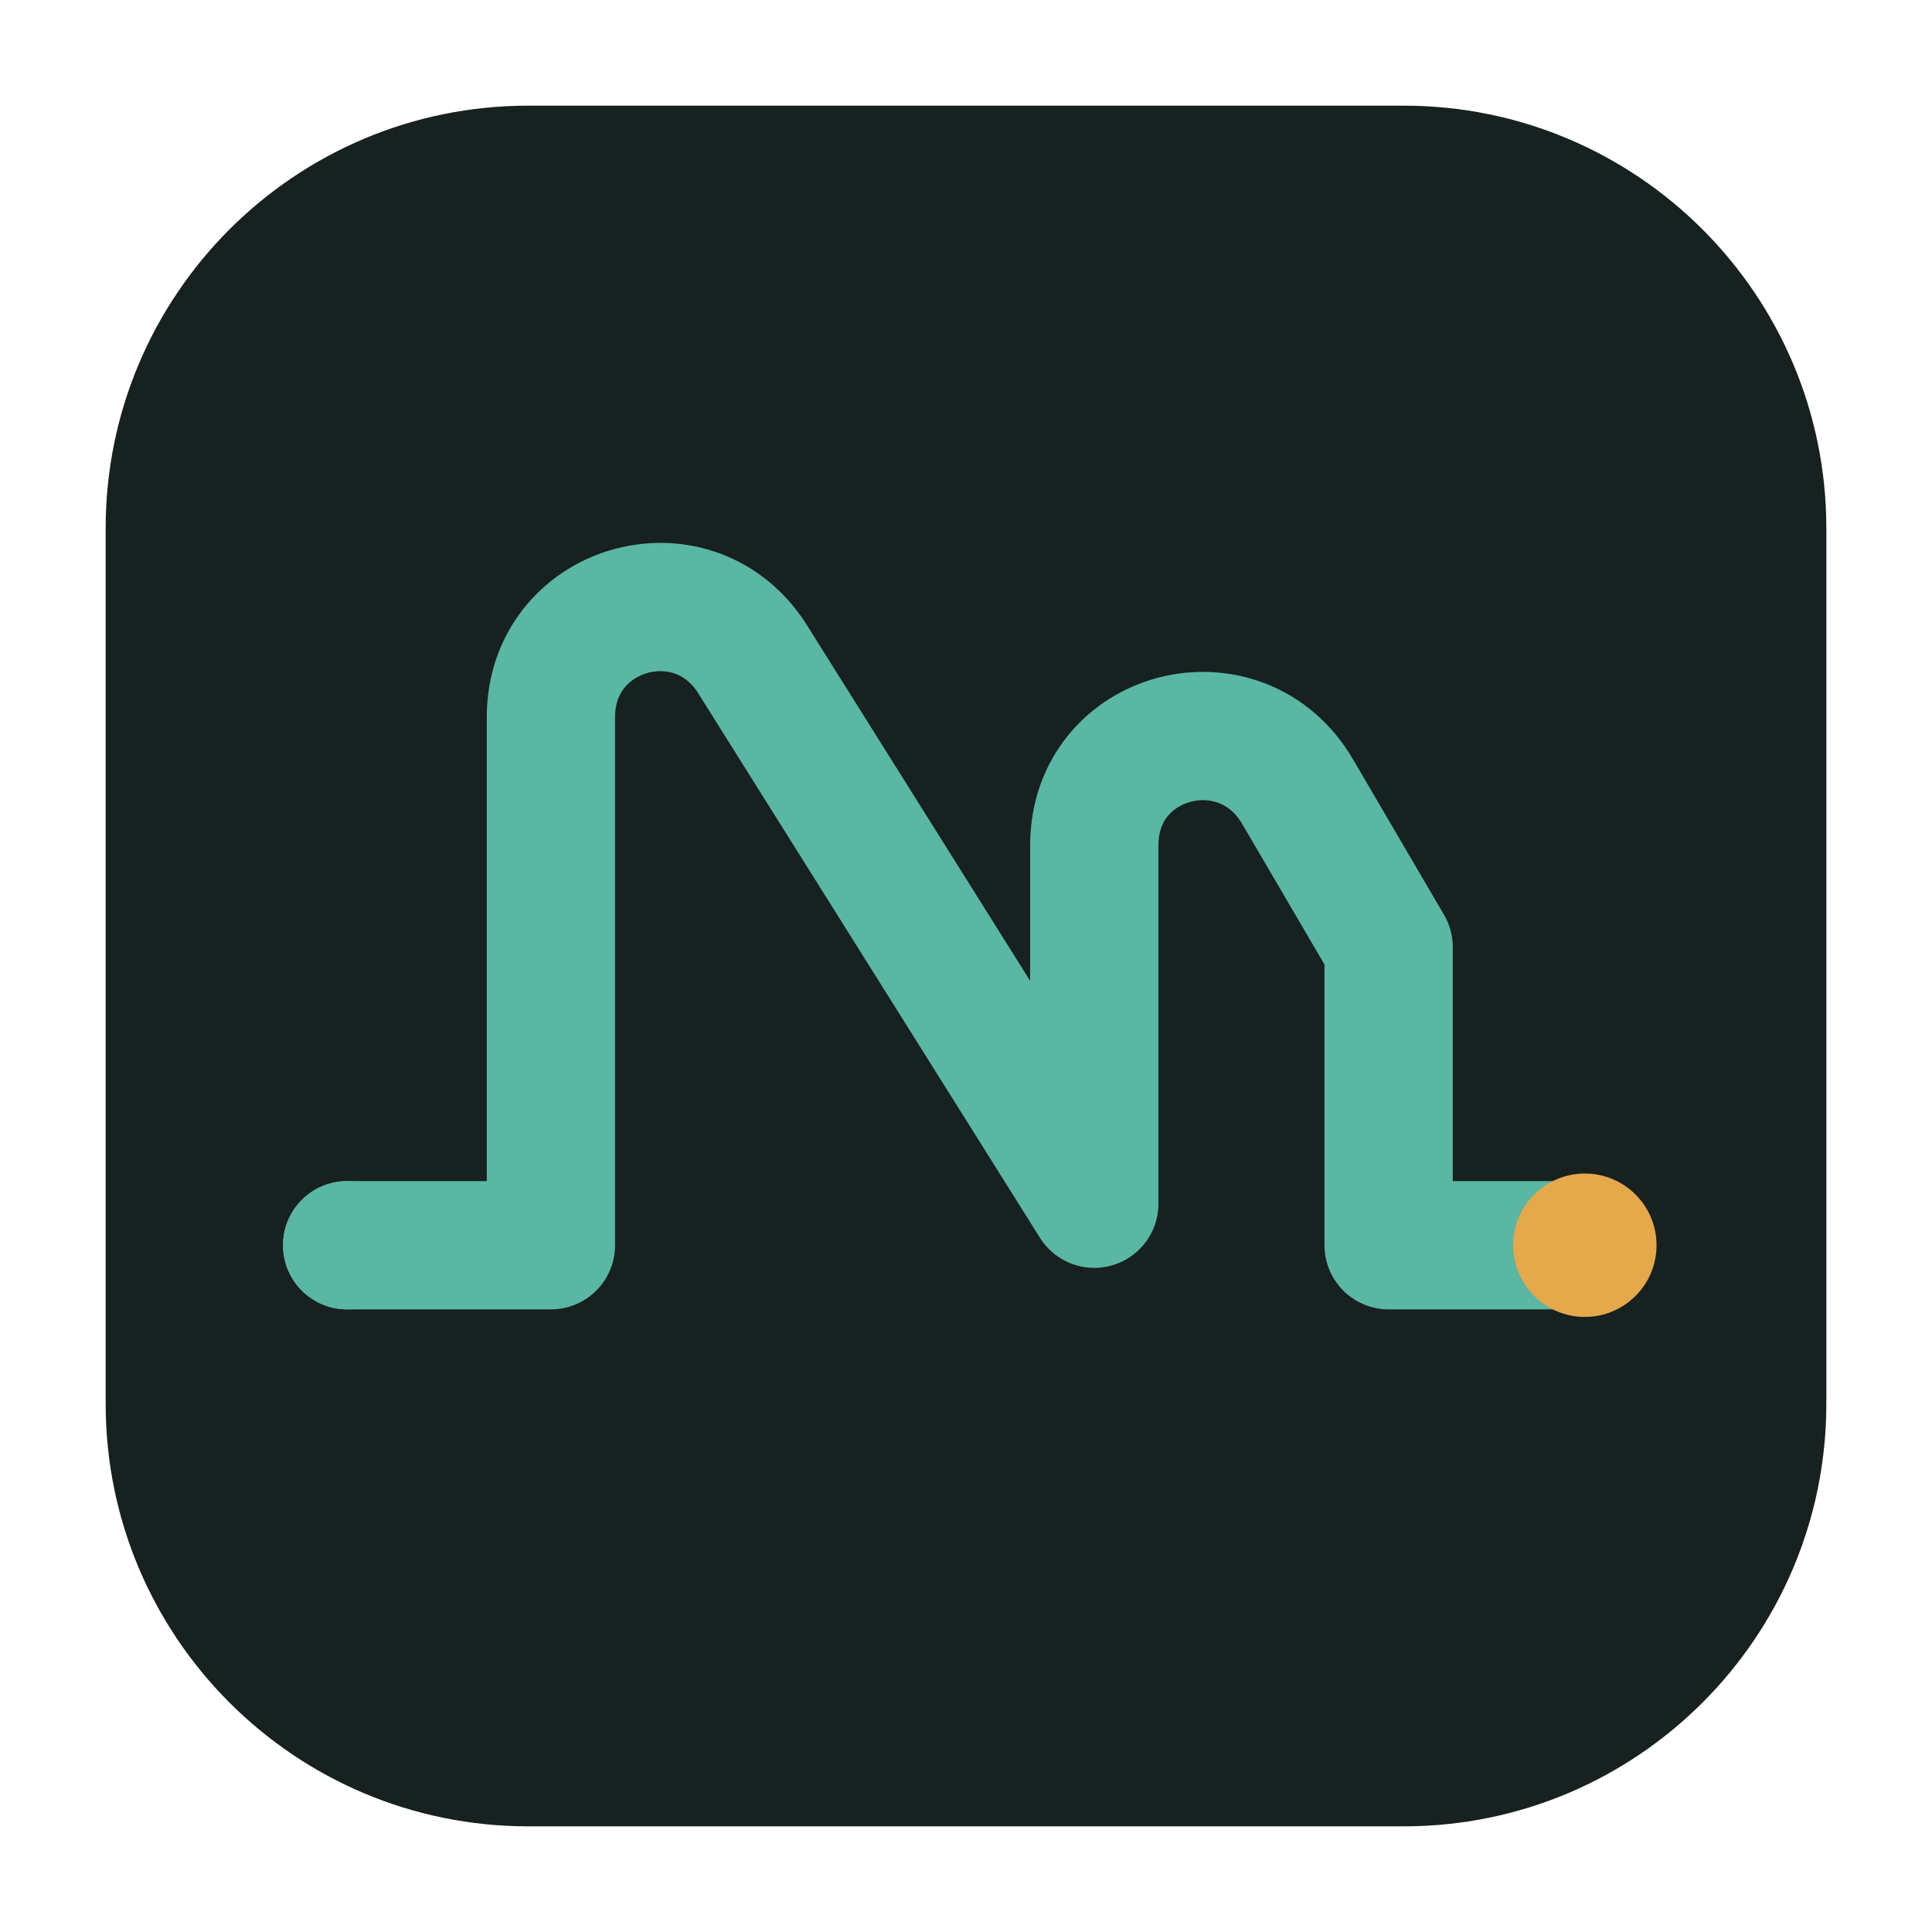
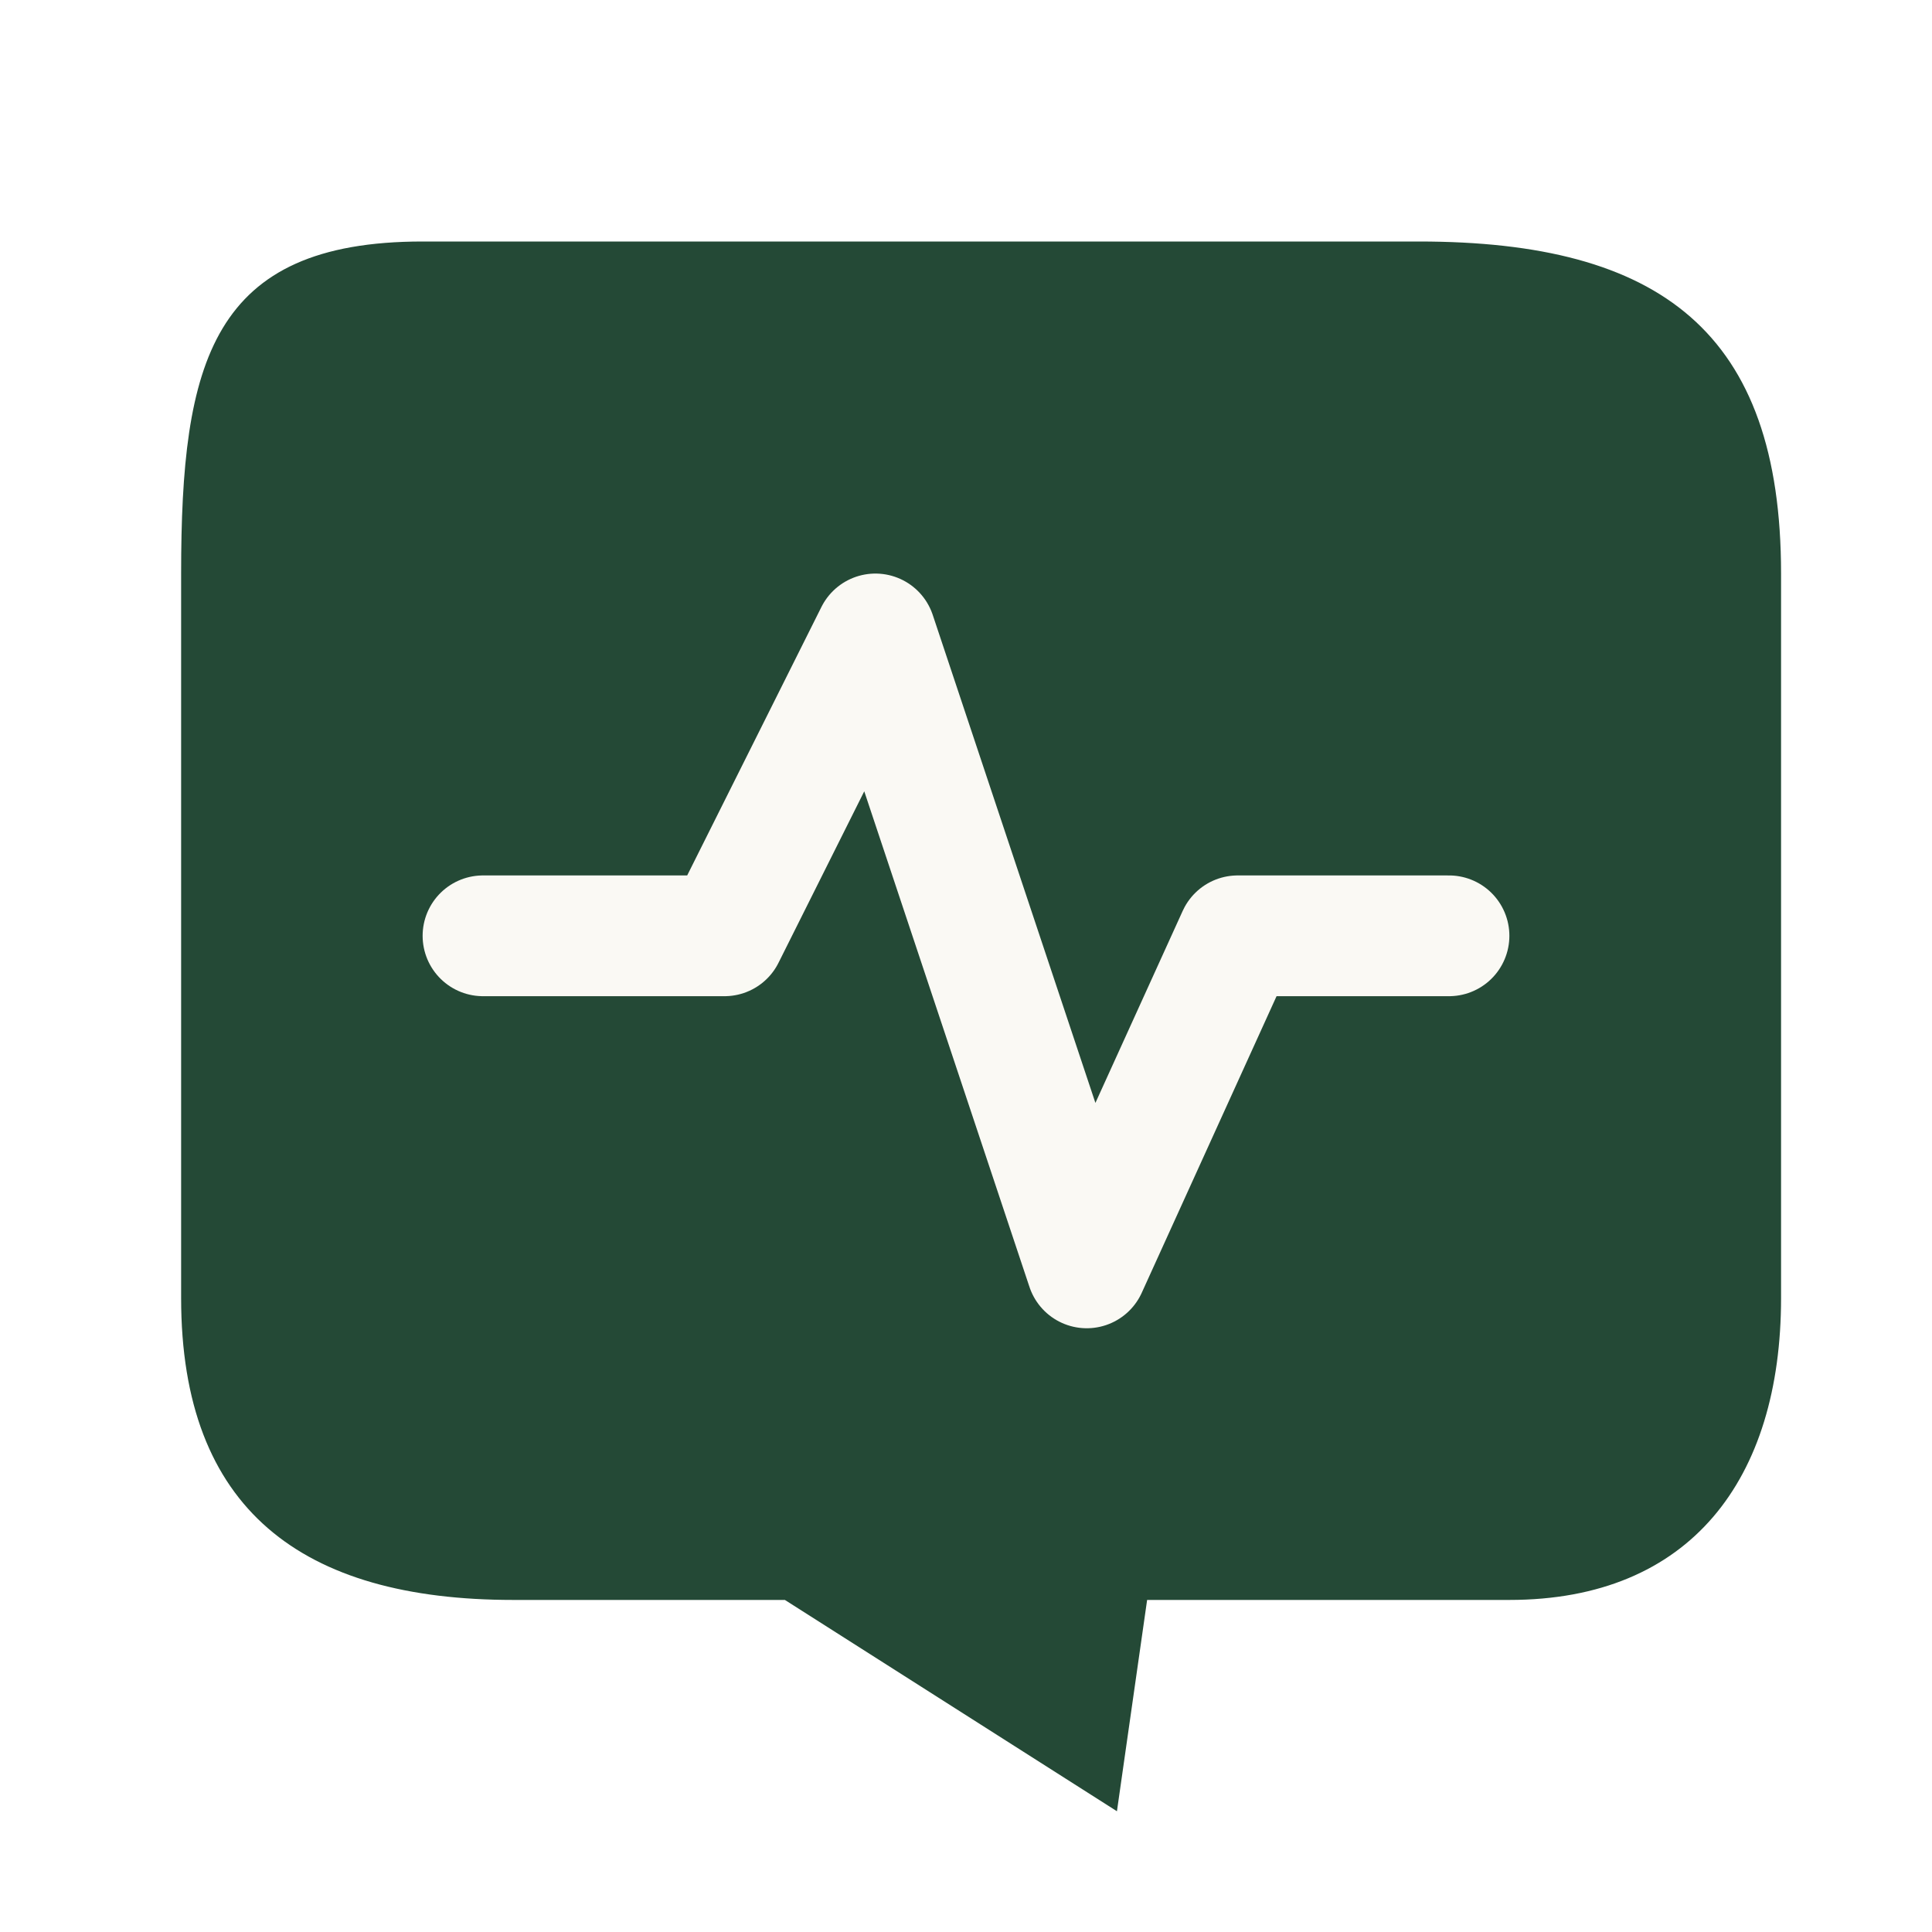
- <svg xmlns="http://www.w3.org/2000/svg" viewBox="0 0 512 512" role="img" aria-labelledby="title description">
-   <rect x="28" y="28" width="456" height="456" rx="112" fill="#17211F" />
-   <path d="M92 330h54V190c0-29 37-40 53-16l91 145V224c0-30 39-40 54-14l24 41v79h52" fill="none" stroke="#59B7A4" stroke-width="34" stroke-linecap="round" stroke-linejoin="round" />
-   <circle cx="92" cy="330" r="17" fill="#59B7A4" />
-   <circle cx="420" cy="330" r="19" fill="#E5A84B" />
+ <svg xmlns="http://www.w3.org/2000/svg" viewBox="0 0 64 64">
+   <path d="M14 8C7 8 6 12 6 19v24c0 7 4 10 11 10h9l11 7 1-7h12c6 0 9-4 9-10V19c0-8-4-11-12-11H14Z" fill="#244936" />
+   <path d="M16 31h8l5-10 7 21 5-11h7" fill="none" stroke="#faf9f4" stroke-width="4" stroke-linecap="round" stroke-linejoin="round" />
</svg>
